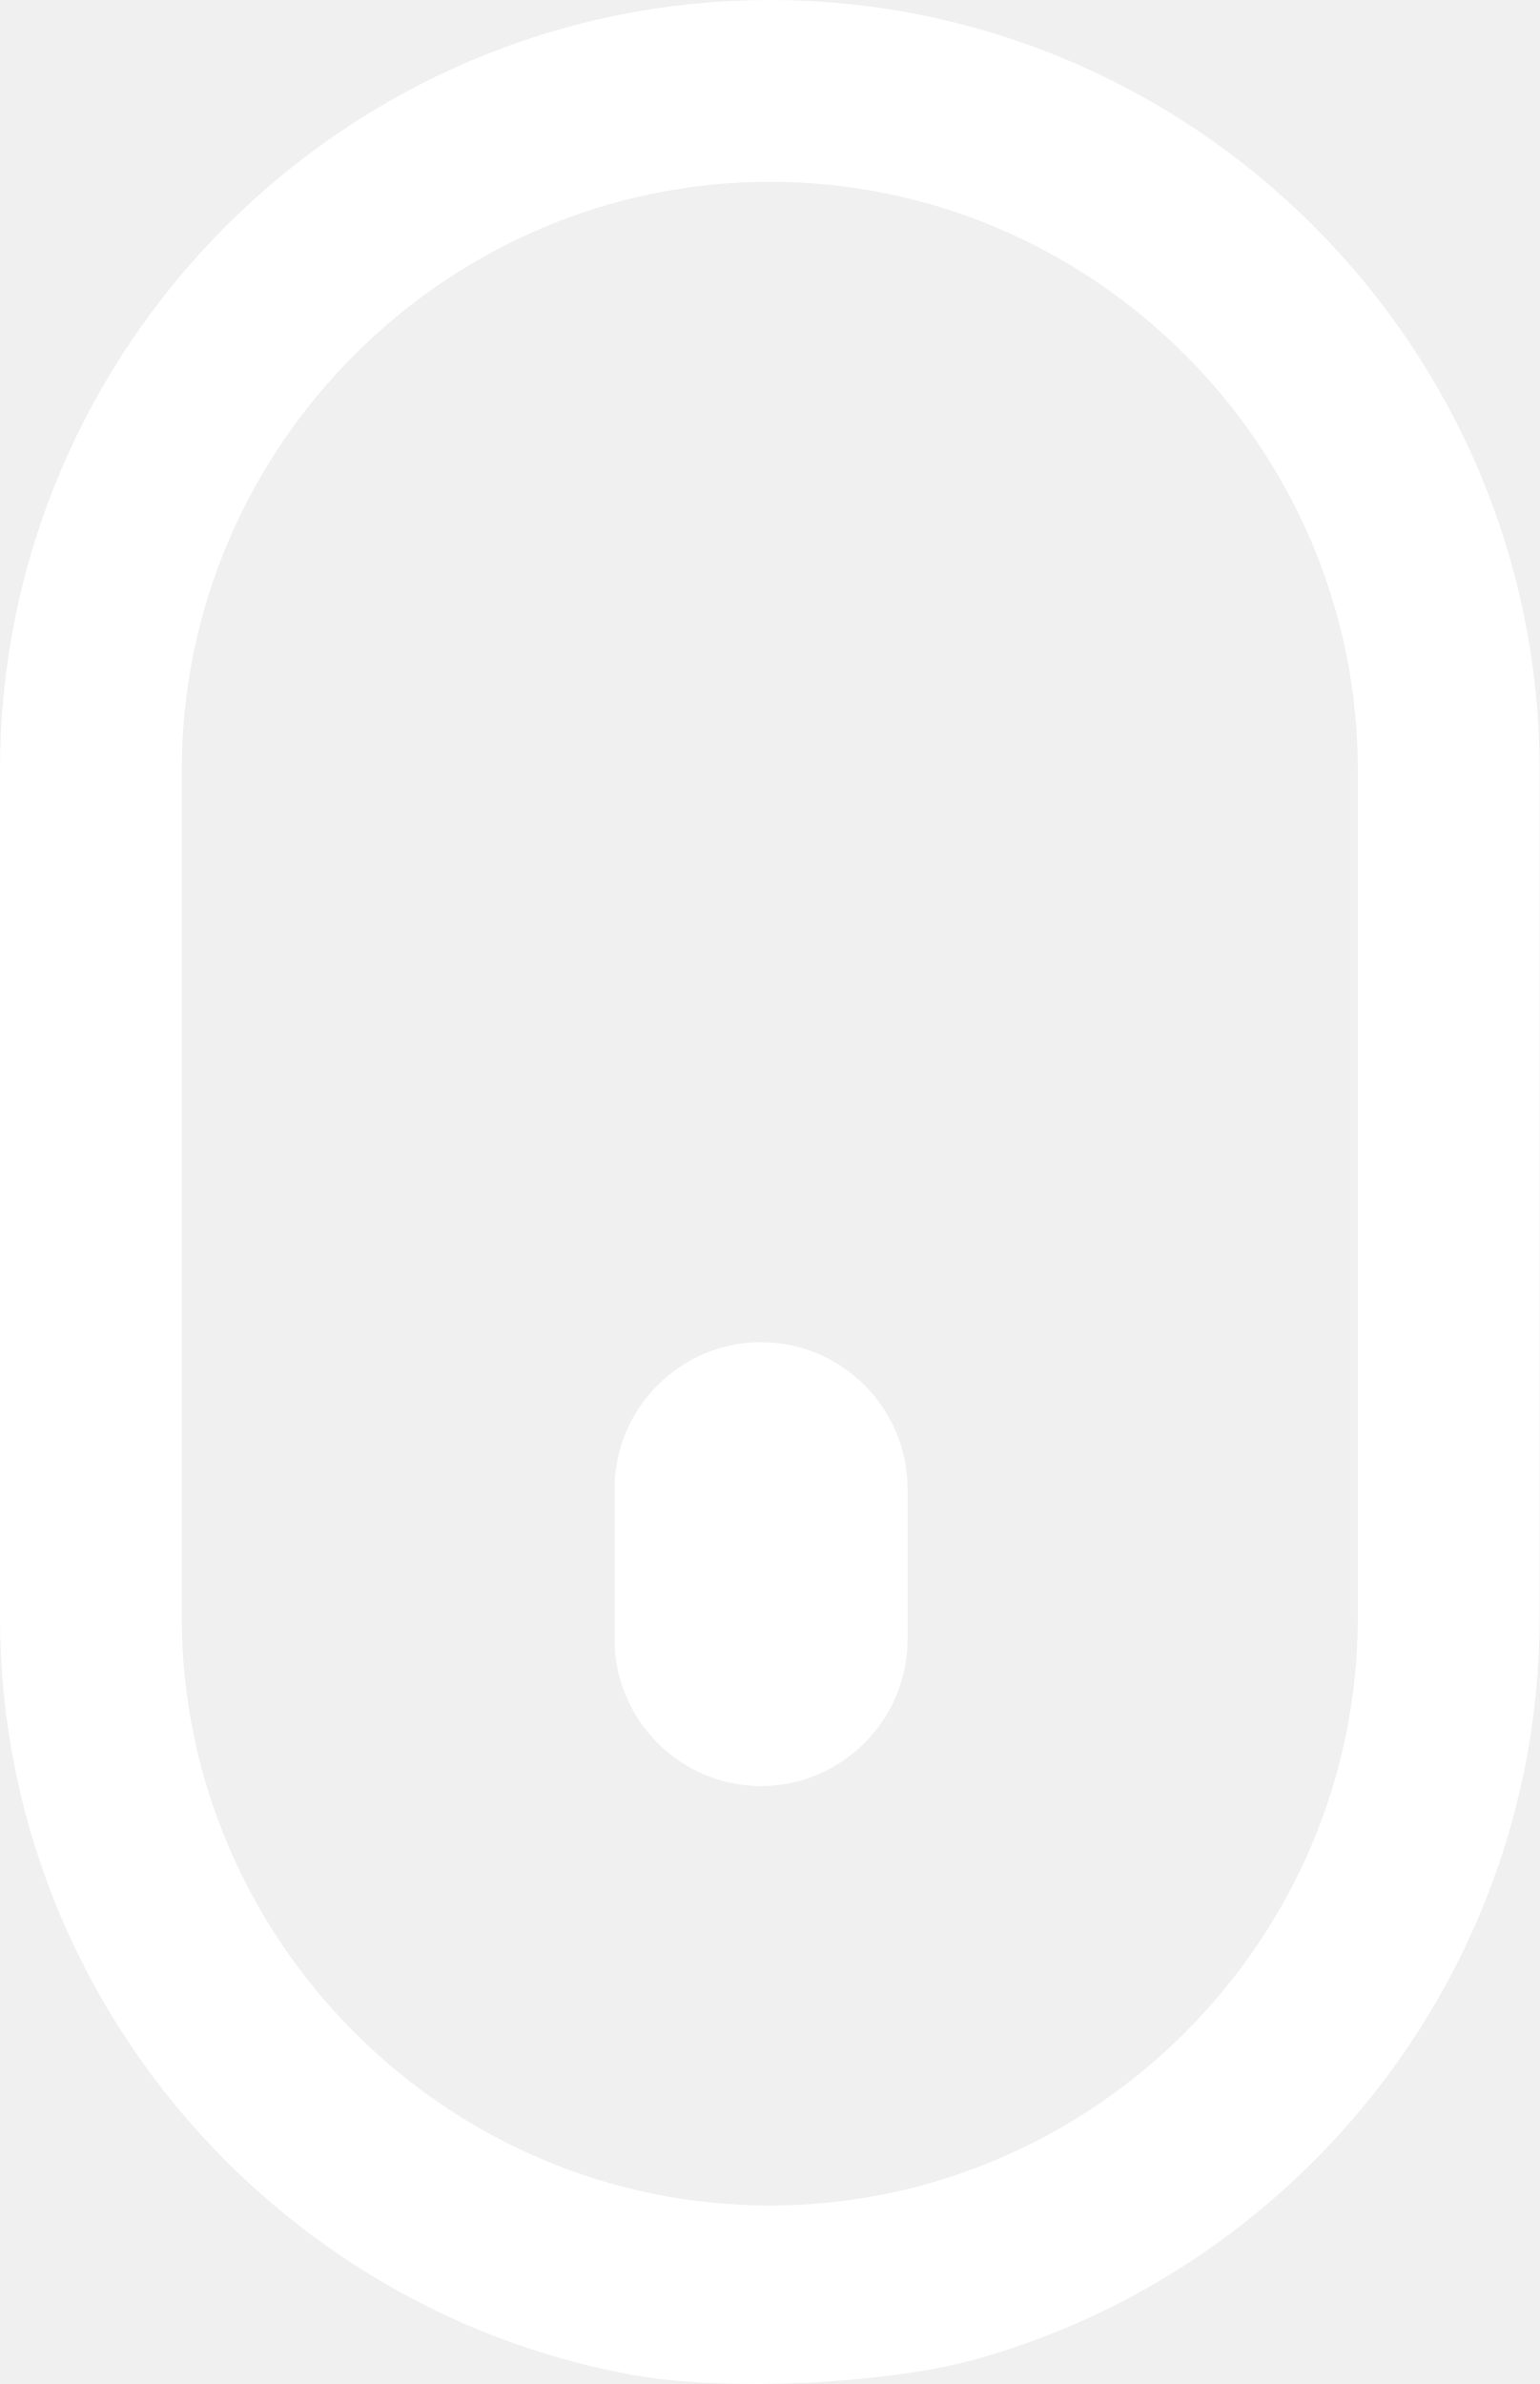
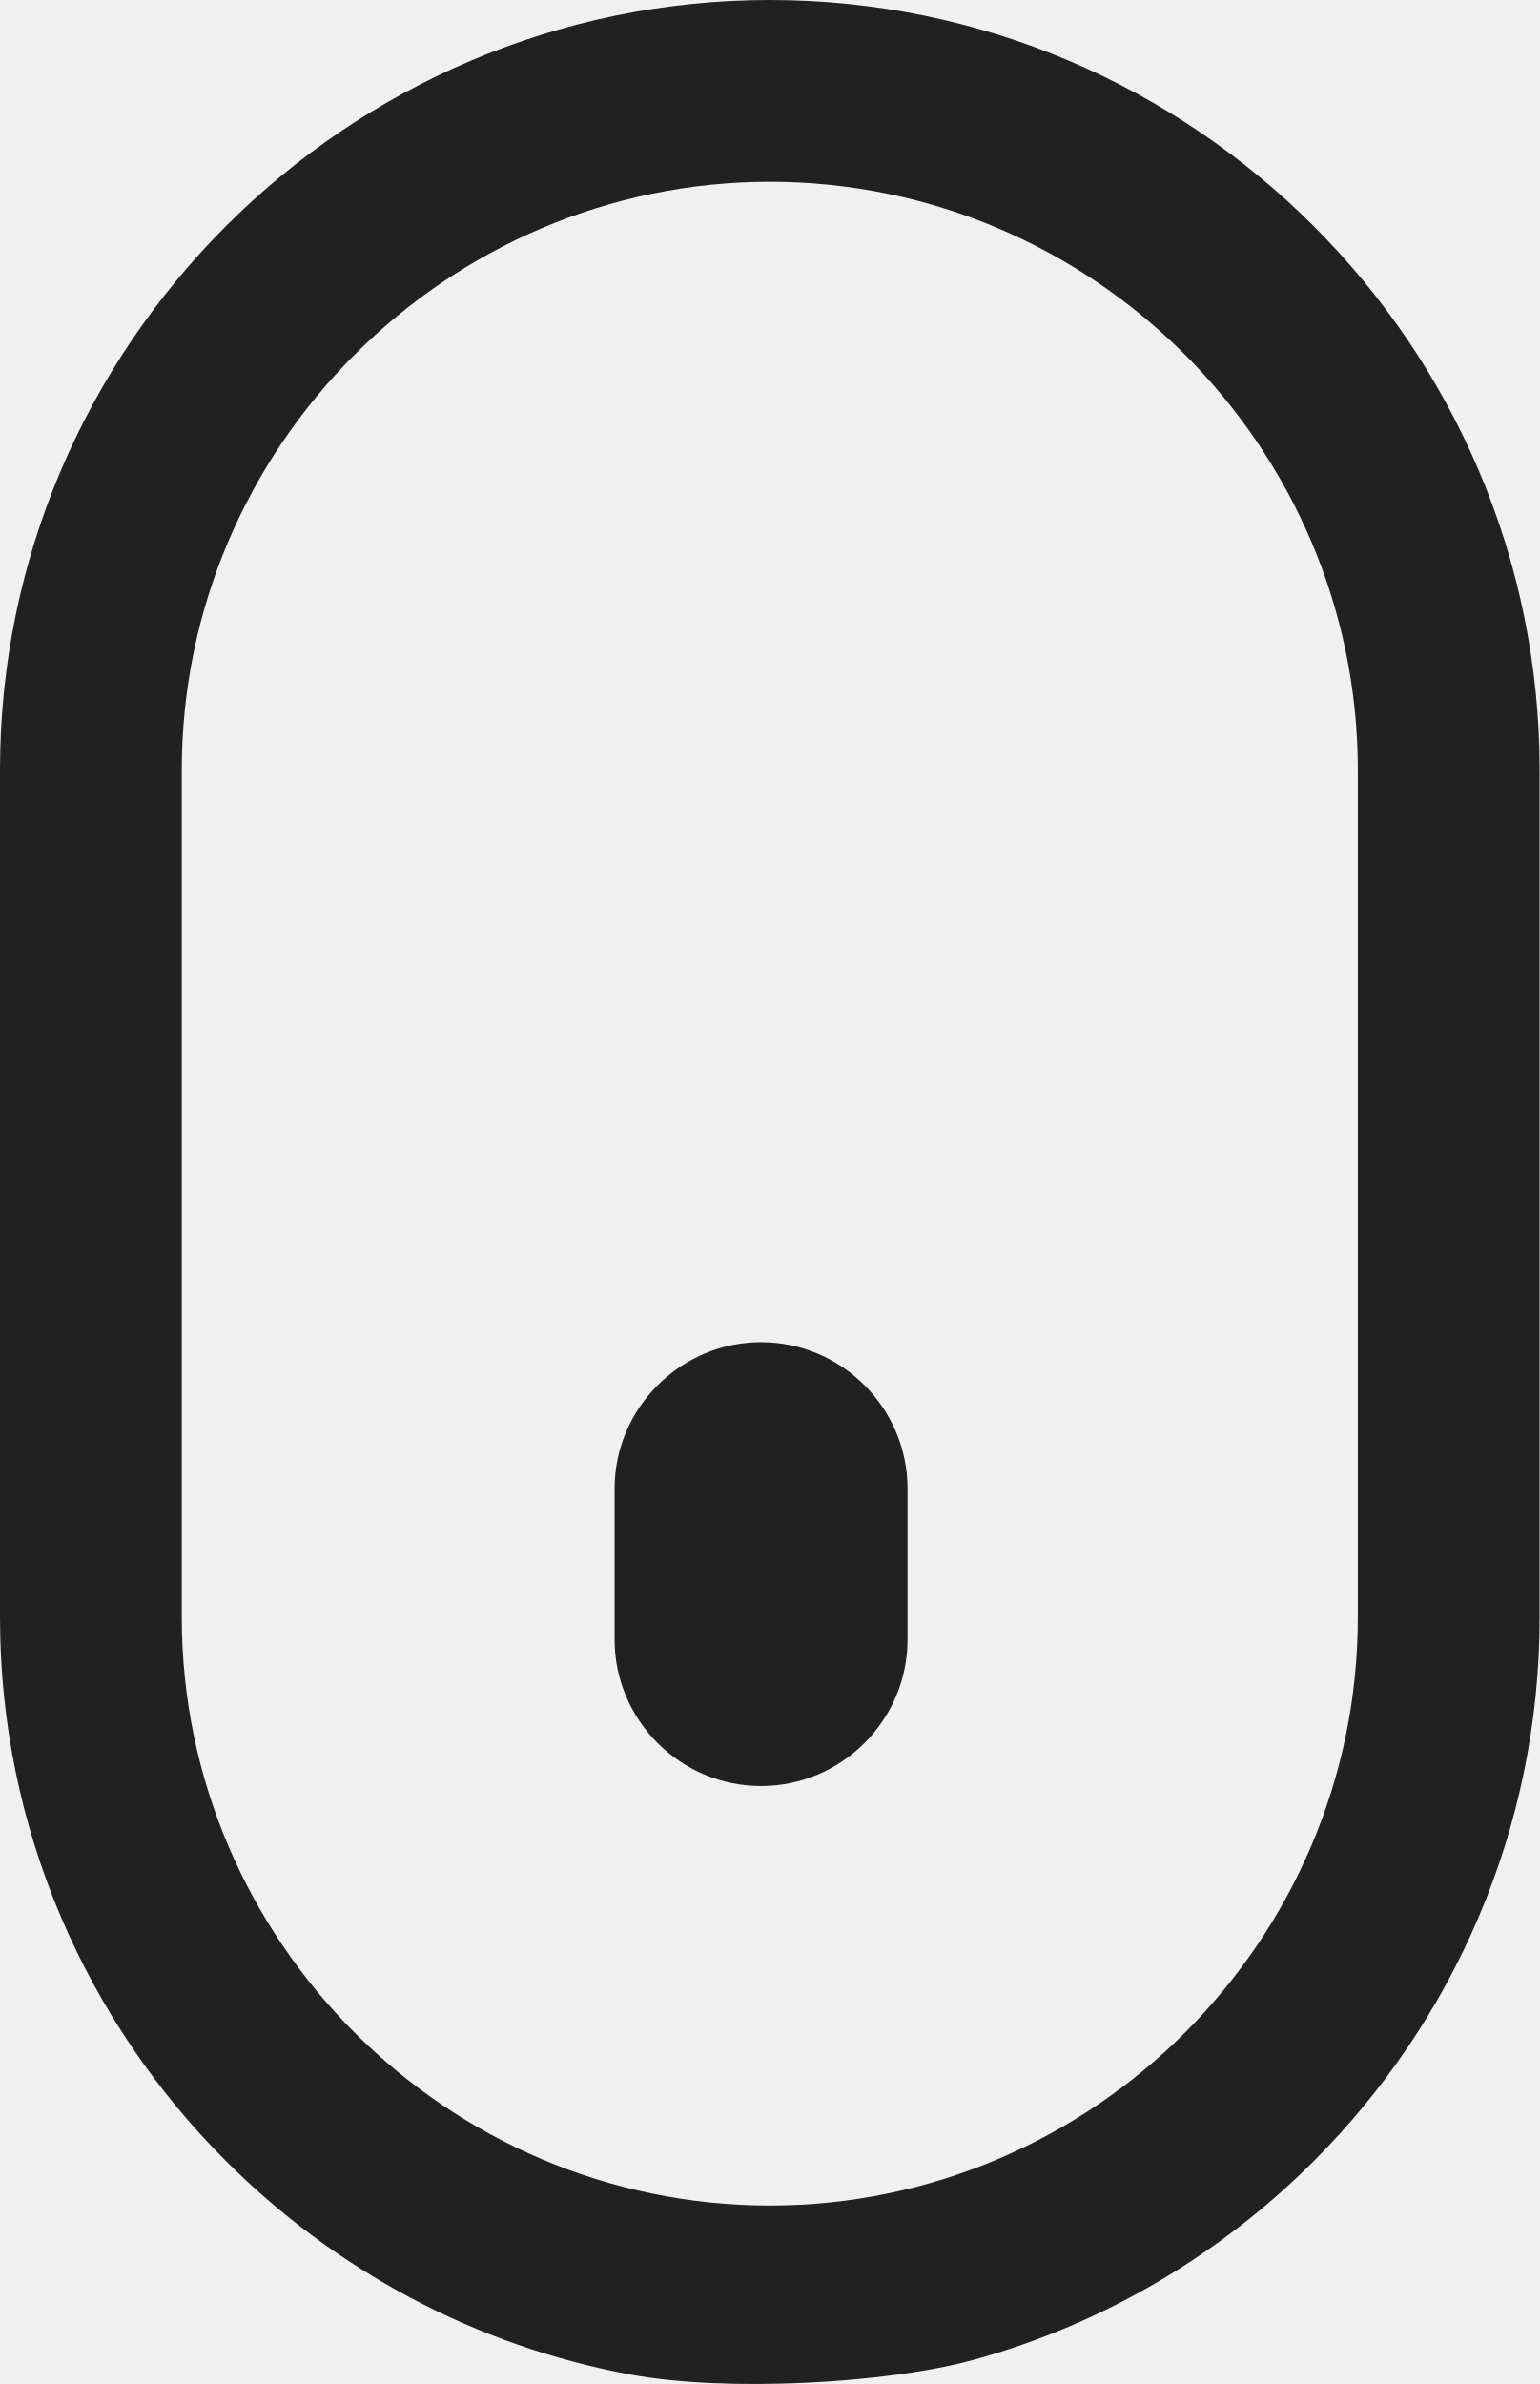
- <svg xmlns="http://www.w3.org/2000/svg" version="1.1" id="Layer_1" fill="#ffffff" x="0px" y="0px" viewBox="0 0 79.37 122.88" style="enable-background:new 0 0 79.37 122.88" xml:space="preserve">
+ <svg xmlns="http://www.w3.org/2000/svg" version="1.1" id="Layer_1" fill="#212121" x="0px" y="0px" viewBox="0 0 79.37 122.88" style="enable-background:new 0 0 79.37 122.88" xml:space="preserve">
  <g>
    <path d="M50.2,121.63c6.71-1.85,12.72-5.44,17.51-10.23c7.19-7.19,11.65-17.11,11.65-28.03V39.68c0-10.92-4.46-20.84-11.65-28.03 C60.52,4.46,50.6,0,39.68,0C28.77,0,18.84,4.46,11.65,11.65C4.46,18.84,0,28.77,0,39.68v43.68c0,10.92,4.46,20.84,11.65,28.03 c5.59,5.59,12.82,9.53,20.89,11.01C37.42,123.3,45.7,122.87,50.2,121.63L50.2,121.63L50.2,121.63z M39.23,92.06 c4.15,0,7.55-3.4,7.55-7.55v-7.78c0-4.15-3.4-7.55-7.55-7.55c-4.15,0-7.55,3.4-7.55,7.55v7.78C31.68,88.66,35.07,92.06,39.23,92.06 L39.23,92.06z M61.08,104.77c-5.49,5.49-13.07,8.91-21.4,8.91c-8.33,0-15.9-3.41-21.4-8.91c-5.49-5.49-8.91-13.07-8.91-21.4V39.68 c0-8.33,3.41-15.9,8.91-21.4c5.49-5.49,13.07-8.91,21.4-8.91c8.33,0,15.9,3.41,21.4,8.91c5.49,5.49,8.91,13.07,8.91,21.4v43.68 C69.99,91.7,66.58,99.27,61.08,104.77L61.08,104.77L61.08,104.77z" />
  </g>
</svg>
